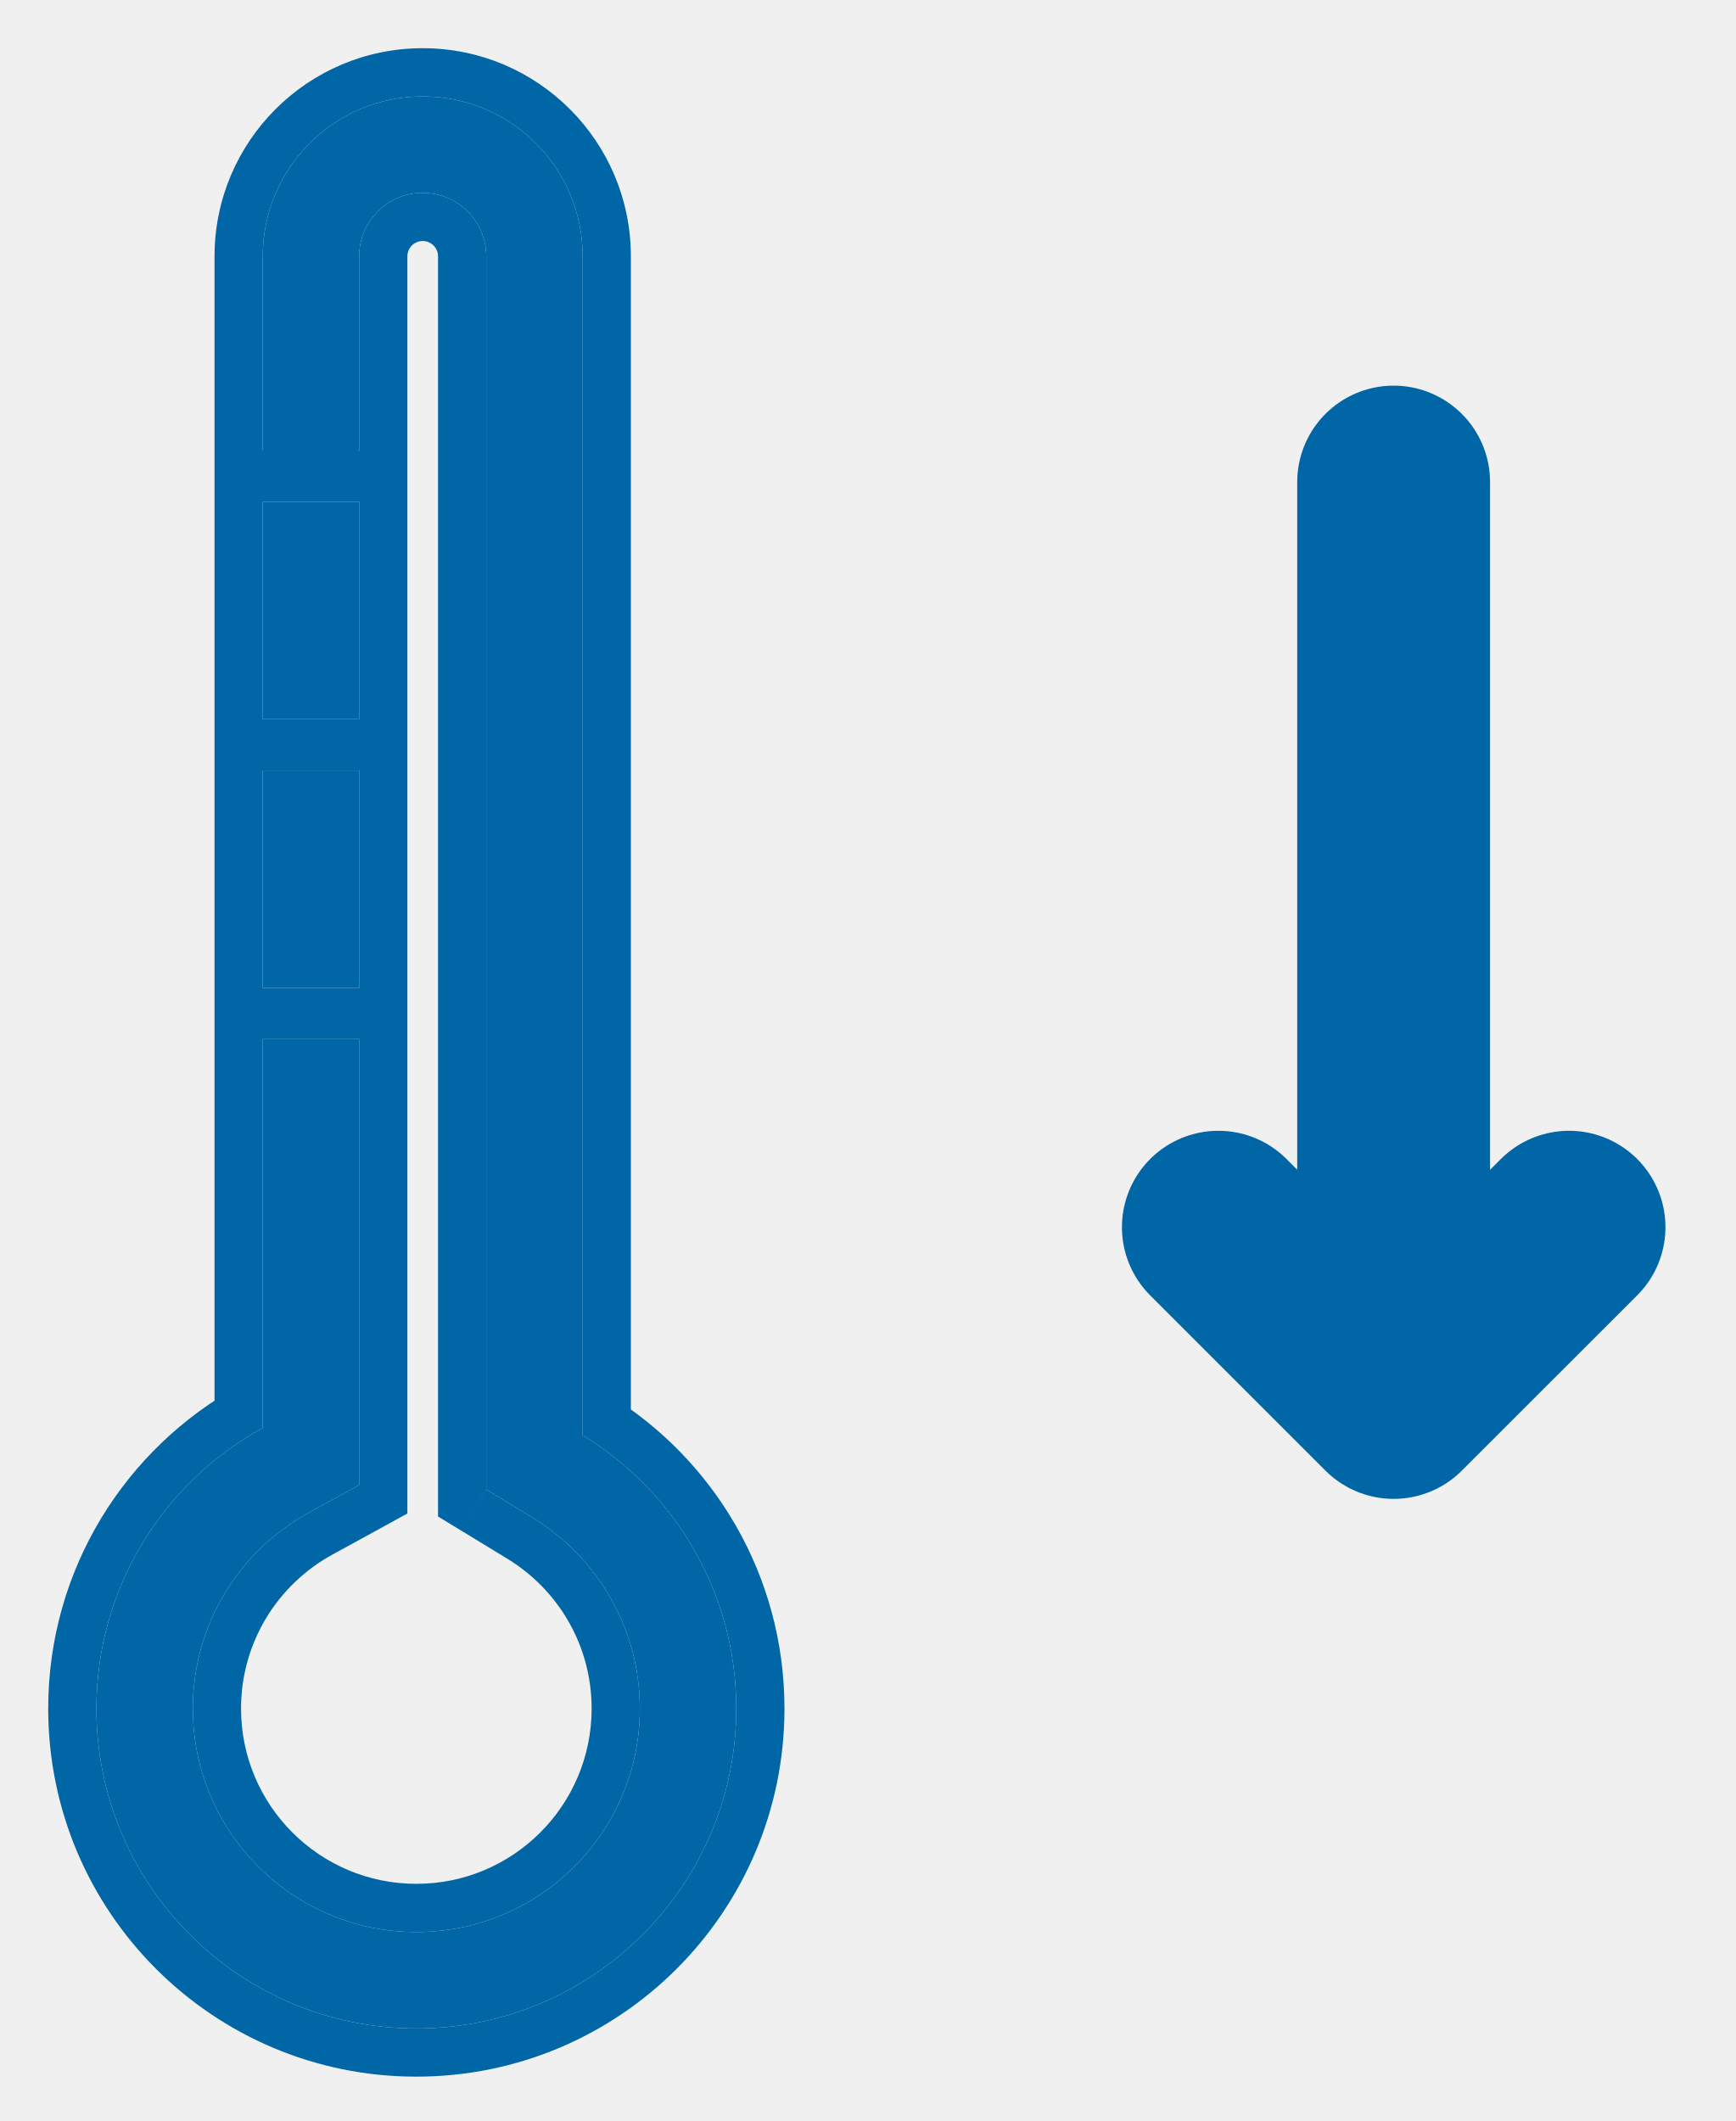
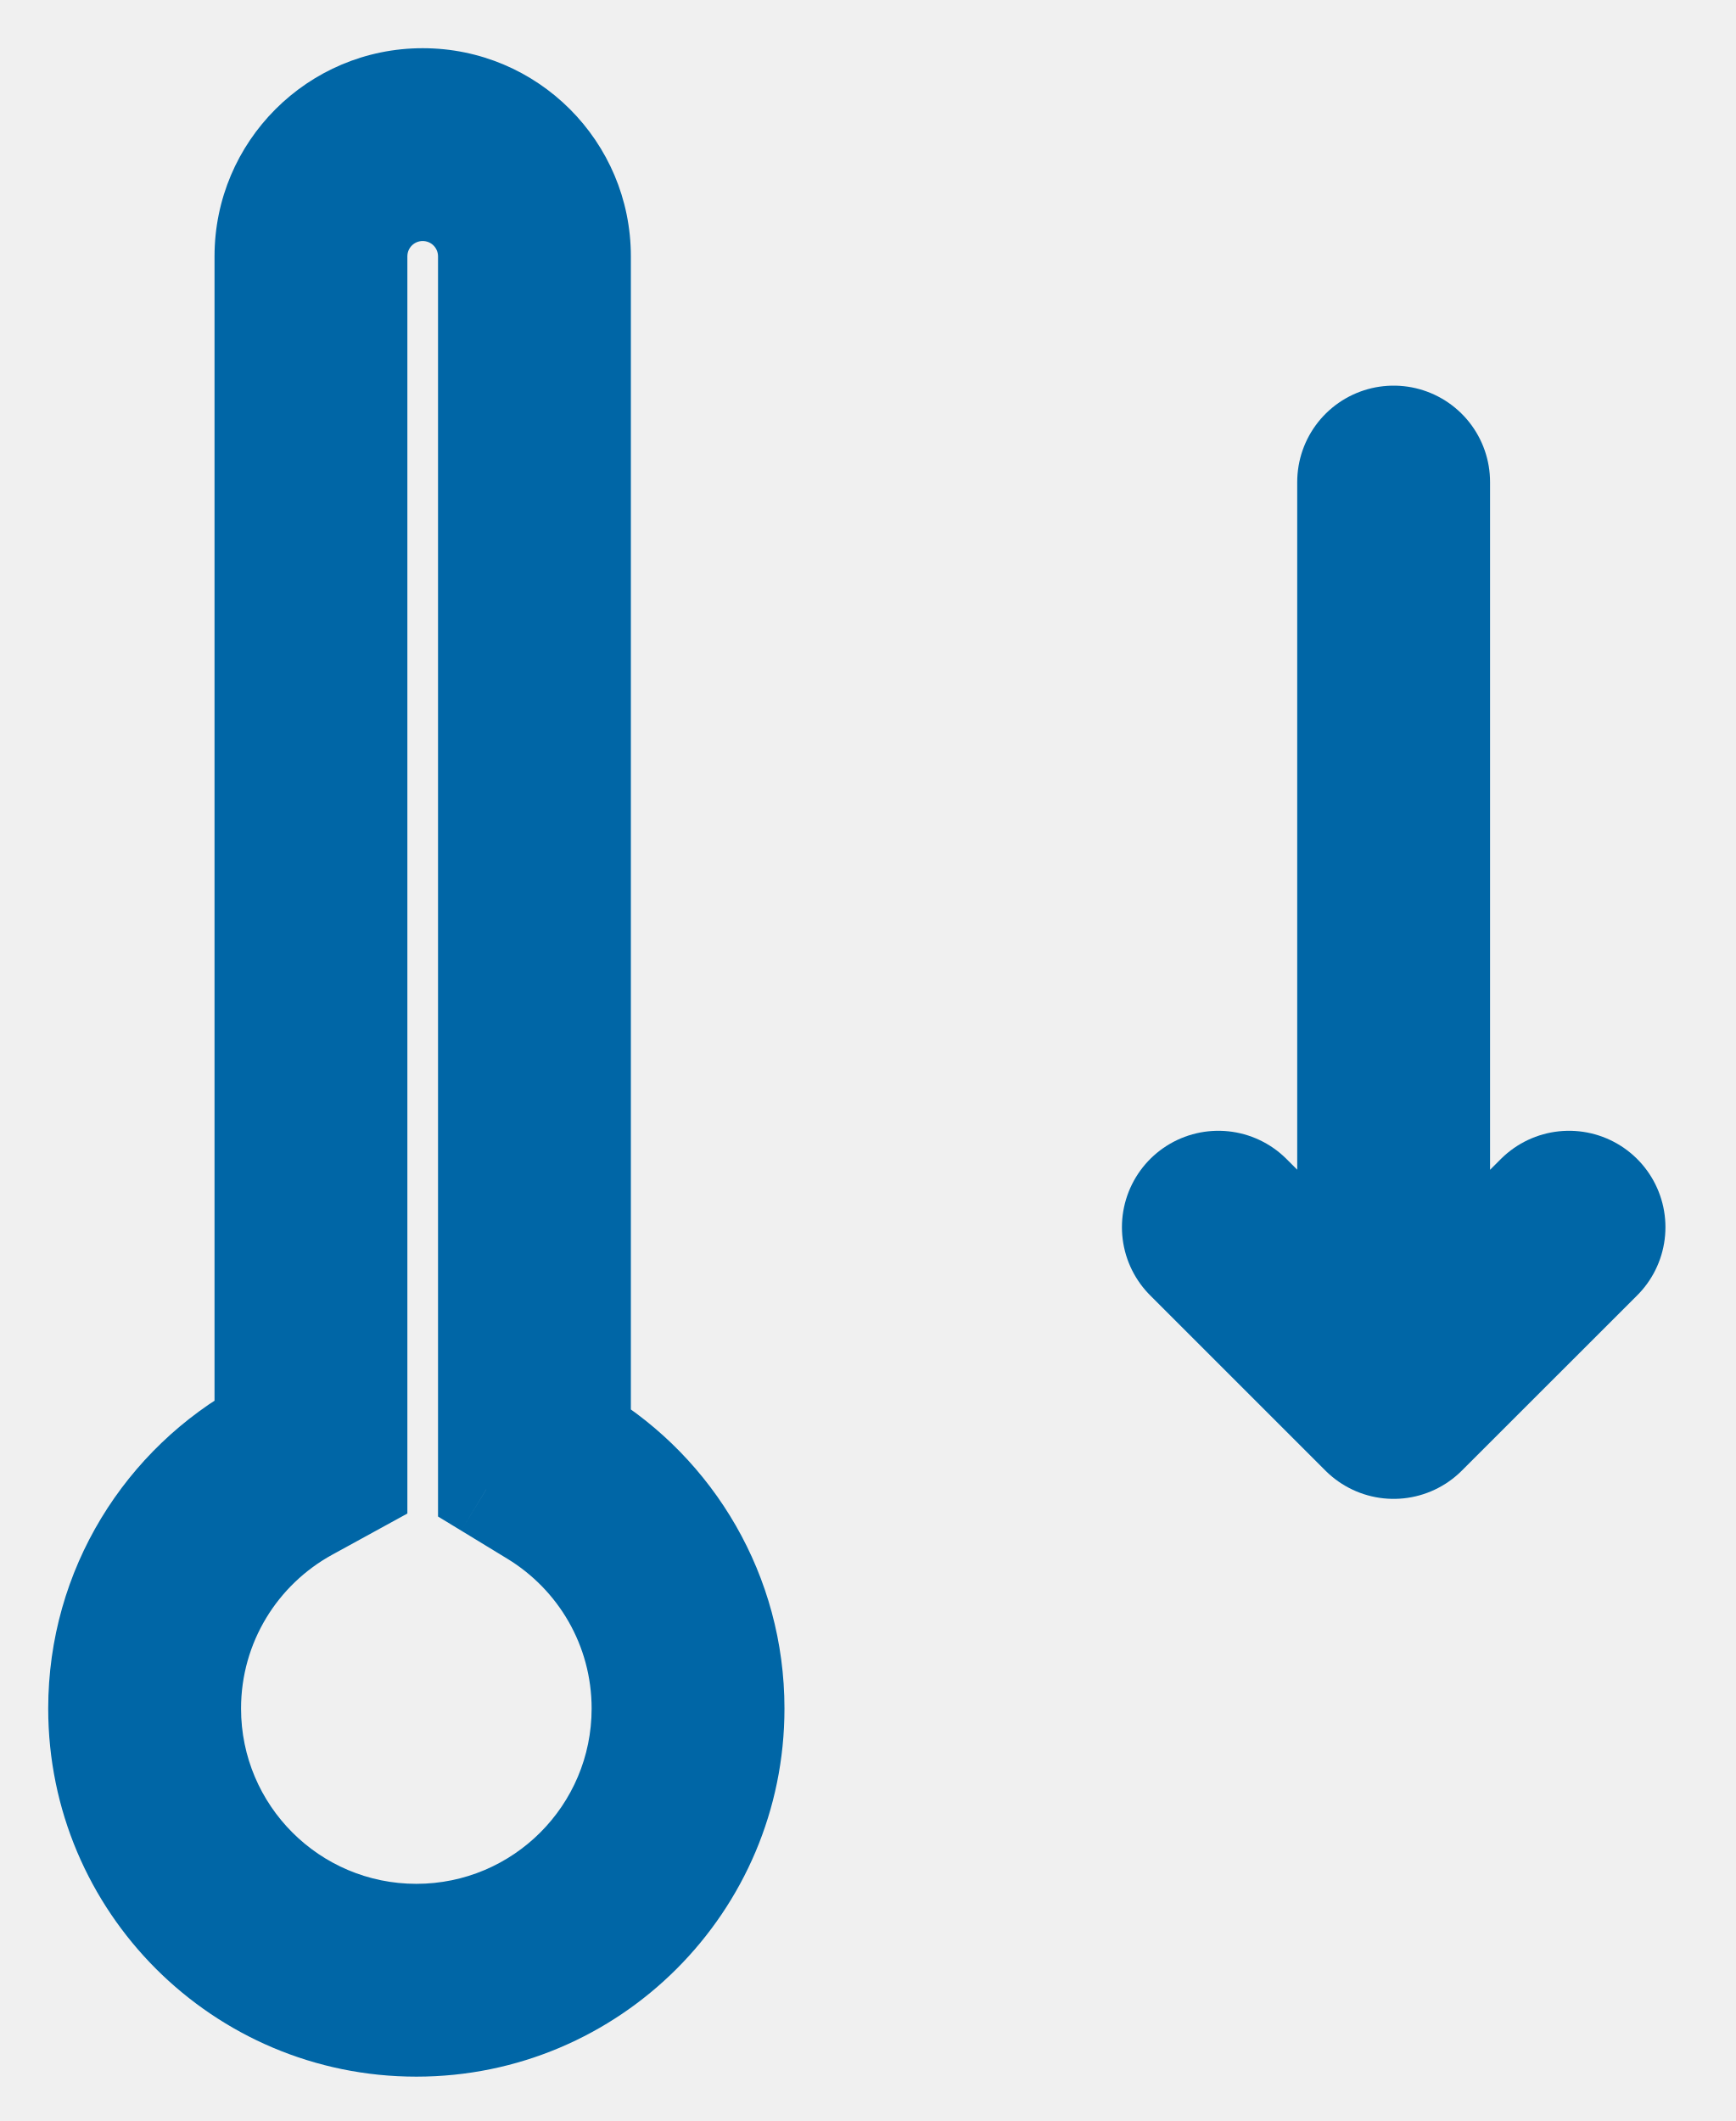
<svg xmlns="http://www.w3.org/2000/svg" width="18" height="22" viewBox="0 0 18 22" fill="none">
-   <mask id="path-1-outside-1_631_369" maskUnits="userSpaceOnUse" x="0" y="0" width="9" height="22" fill="black">
+   <mask maskUnits="userSpaceOnUse" x="0" y="0" width="9" height="22" fill="black">
    <rect fill="white" width="9" height="22" />
    <path fill-rule="evenodd" clip-rule="evenodd" d="M3.206 15.688L3.725 15.403V14.811V10.777C3.716 10.778 3.708 10.778 3.699 10.778H2.725V14.811C1.697 15.374 1 16.467 1 17.722C1 19.555 2.485 21.04 4.318 21.04C6.15 21.04 7.636 19.555 7.636 17.722C7.636 16.522 6.998 15.47 6.043 14.887V2.659C6.043 1.743 5.3 1 4.384 1C3.468 1 2.725 1.743 2.725 2.659V4.673H3.699C3.708 4.673 3.716 4.674 3.725 4.675V2.659C3.725 2.295 4.02 2 4.384 2C4.748 2 5.043 2.295 5.043 2.659V14.887V15.449L5.522 15.741C6.192 16.15 6.636 16.885 6.636 17.722C6.636 19.002 5.598 20.04 4.318 20.04C3.038 20.04 2 19.002 2 17.722C2 16.846 2.485 16.083 3.206 15.688ZM3.725 5.203C3.716 5.204 3.708 5.204 3.699 5.204H2.725V7.46H3.699C3.708 7.46 3.716 7.461 3.725 7.462V5.203ZM3.725 7.99C3.716 7.991 3.708 7.991 3.699 7.991H2.725V10.247H3.699C3.708 10.247 3.716 10.248 3.725 10.249V7.99Z" />
  </mask>
  <path fill-rule="evenodd" clip-rule="evenodd" d="M3.206 15.688L3.725 15.403V14.811V10.777C3.716 10.778 3.708 10.778 3.699 10.778H2.725V14.811C1.697 15.374 1 16.467 1 17.722C1 19.555 2.485 21.04 4.318 21.04C6.15 21.04 7.636 19.555 7.636 17.722C7.636 16.522 6.998 15.47 6.043 14.887V2.659C6.043 1.743 5.3 1 4.384 1C3.468 1 2.725 1.743 2.725 2.659V4.673H3.699C3.708 4.673 3.716 4.674 3.725 4.675V2.659C3.725 2.295 4.02 2 4.384 2C4.748 2 5.043 2.295 5.043 2.659V14.887V15.449L5.522 15.741C6.192 16.15 6.636 16.885 6.636 17.722C6.636 19.002 5.598 20.04 4.318 20.04C3.038 20.04 2 19.002 2 17.722C2 16.846 2.485 16.083 3.206 15.688ZM3.725 5.203C3.716 5.204 3.708 5.204 3.699 5.204H2.725V7.46H3.699C3.708 7.46 3.716 7.461 3.725 7.462V5.203ZM3.725 7.99C3.716 7.991 3.708 7.991 3.699 7.991H2.725V10.247H3.699C3.708 10.247 3.716 10.248 3.725 10.249V7.99Z" fill="#0066A6" />
  <path d="M3.725 15.403L3.966 15.841L4.225 15.699V15.403H3.725ZM3.206 15.688L2.966 15.249L2.966 15.249L3.206 15.688ZM3.725 10.777H4.225V10.224L3.676 10.279L3.725 10.777ZM2.725 10.778V10.278H2.225V10.778H2.725ZM2.725 14.811L2.966 15.249L3.225 15.107V14.811H2.725ZM6.043 14.887H5.543V15.168L5.783 15.314L6.043 14.887ZM2.725 4.673H2.225V5.173H2.725V4.673ZM3.725 4.675L3.676 5.172L4.225 5.227V4.675H3.725ZM5.043 15.449H4.543V15.73L4.783 15.876L5.043 15.449ZM5.522 15.741L5.262 16.168L5.262 16.168L5.522 15.741ZM3.725 5.203H4.225V4.65L3.676 4.705L3.725 5.203ZM2.725 5.204V4.704H2.225V5.204H2.725ZM2.725 7.46H2.225V7.96H2.725V7.46ZM3.725 7.462L3.676 7.959L4.225 8.014V7.462H3.725ZM3.725 7.99H4.225V7.437L3.676 7.492L3.725 7.99ZM2.725 7.991V7.491H2.225V7.991H2.725ZM2.725 10.247H2.225V10.747H2.725V10.247ZM3.725 10.249L3.676 10.746L4.225 10.801V10.249H3.725ZM3.485 14.964L2.966 15.249L3.446 16.126L3.966 15.841L3.485 14.964ZM3.225 14.811V15.403H4.225V14.811H3.225ZM3.225 10.777V14.811H4.225V10.777H3.225ZM3.676 10.279C3.683 10.279 3.691 10.278 3.699 10.278V11.278C3.724 11.278 3.75 11.277 3.775 11.274L3.676 10.279ZM3.699 10.278H2.725V11.278H3.699V10.278ZM3.225 14.811V10.778H2.225V14.811H3.225ZM1.5 17.722C1.5 16.657 2.091 15.729 2.966 15.249L2.485 14.372C1.303 15.02 0.5 16.277 0.5 17.722H1.5ZM4.318 20.54C2.762 20.54 1.5 19.278 1.5 17.722H0.5C0.5 19.831 2.209 21.54 4.318 21.54V20.54ZM7.136 17.722C7.136 19.278 5.874 20.54 4.318 20.54V21.54C6.426 21.54 8.136 19.831 8.136 17.722H7.136ZM5.783 15.314C6.595 15.81 7.136 16.703 7.136 17.722H8.136C8.136 16.34 7.401 15.13 6.304 14.461L5.783 15.314ZM5.543 2.659V14.887H6.543V2.659H5.543ZM4.384 1.5C5.024 1.5 5.543 2.019 5.543 2.659H6.543C6.543 1.467 5.577 0.5 4.384 0.5V1.5ZM3.225 2.659C3.225 2.019 3.744 1.5 4.384 1.5V0.5C3.192 0.5 2.225 1.467 2.225 2.659H3.225ZM3.225 4.673V2.659H2.225V4.673H3.225ZM3.699 4.173H2.725V5.173H3.699V4.173ZM3.775 4.177C3.75 4.175 3.724 4.173 3.699 4.173V5.173C3.691 5.173 3.683 5.173 3.676 5.172L3.775 4.177ZM3.225 2.659V4.675H4.225V2.659H3.225ZM4.384 1.5C3.744 1.5 3.225 2.019 3.225 2.659H4.225C4.225 2.571 4.296 2.5 4.384 2.5V1.5ZM5.543 2.659C5.543 2.019 5.024 1.5 4.384 1.5V2.5C4.472 2.5 4.543 2.571 4.543 2.659H5.543ZM5.543 14.887V2.659H4.543V14.887H5.543ZM5.543 15.449V14.887H4.543V15.449H5.543ZM5.783 15.314L5.304 15.022L4.783 15.876L5.262 16.168L5.783 15.314ZM7.136 17.722C7.136 16.703 6.595 15.81 5.783 15.314L5.262 16.168C5.789 16.489 6.136 17.066 6.136 17.722H7.136ZM4.318 20.54C5.874 20.54 7.136 19.278 7.136 17.722H6.136C6.136 18.726 5.322 19.54 4.318 19.54V20.54ZM1.5 17.722C1.5 19.278 2.762 20.54 4.318 20.54V19.54C3.314 19.54 2.5 18.726 2.5 17.722H1.5ZM2.966 15.249C2.091 15.729 1.5 16.657 1.5 17.722H2.5C2.5 17.036 2.879 16.437 3.446 16.126L2.966 15.249ZM3.699 5.704C3.724 5.704 3.75 5.703 3.775 5.7L3.676 4.705C3.683 4.705 3.691 4.704 3.699 4.704V5.704ZM2.725 5.704H3.699V4.704H2.725V5.704ZM3.225 7.46V5.204H2.225V7.46H3.225ZM3.699 6.96H2.725V7.96H3.699V6.96ZM3.775 6.964C3.75 6.962 3.724 6.96 3.699 6.96V7.96C3.691 7.96 3.683 7.96 3.676 7.959L3.775 6.964ZM3.225 5.203V7.462H4.225V5.203H3.225ZM3.699 8.491C3.724 8.491 3.75 8.49 3.775 8.487L3.676 7.492C3.683 7.492 3.691 7.491 3.699 7.491V8.491ZM2.725 8.491H3.699V7.491H2.725V8.491ZM3.225 10.247V7.991H2.225V10.247H3.225ZM2.725 10.747H3.699V9.747H2.725V10.747ZM3.699 10.747C3.691 10.747 3.683 10.747 3.676 10.746L3.775 9.751C3.75 9.749 3.724 9.747 3.699 9.747V10.747ZM3.225 7.99V10.249H4.225V7.99H3.225Z" fill="#0066A6" mask="url(#path-1-outside-1_631_369)" />
  <path d="M14.454 14.547V5M14.454 14.547L12.636 12.729M14.454 14.547L16.273 12.729" stroke="#0066A6" stroke-width="2" stroke-linecap="round" stroke-linejoin="round" />
</svg>
